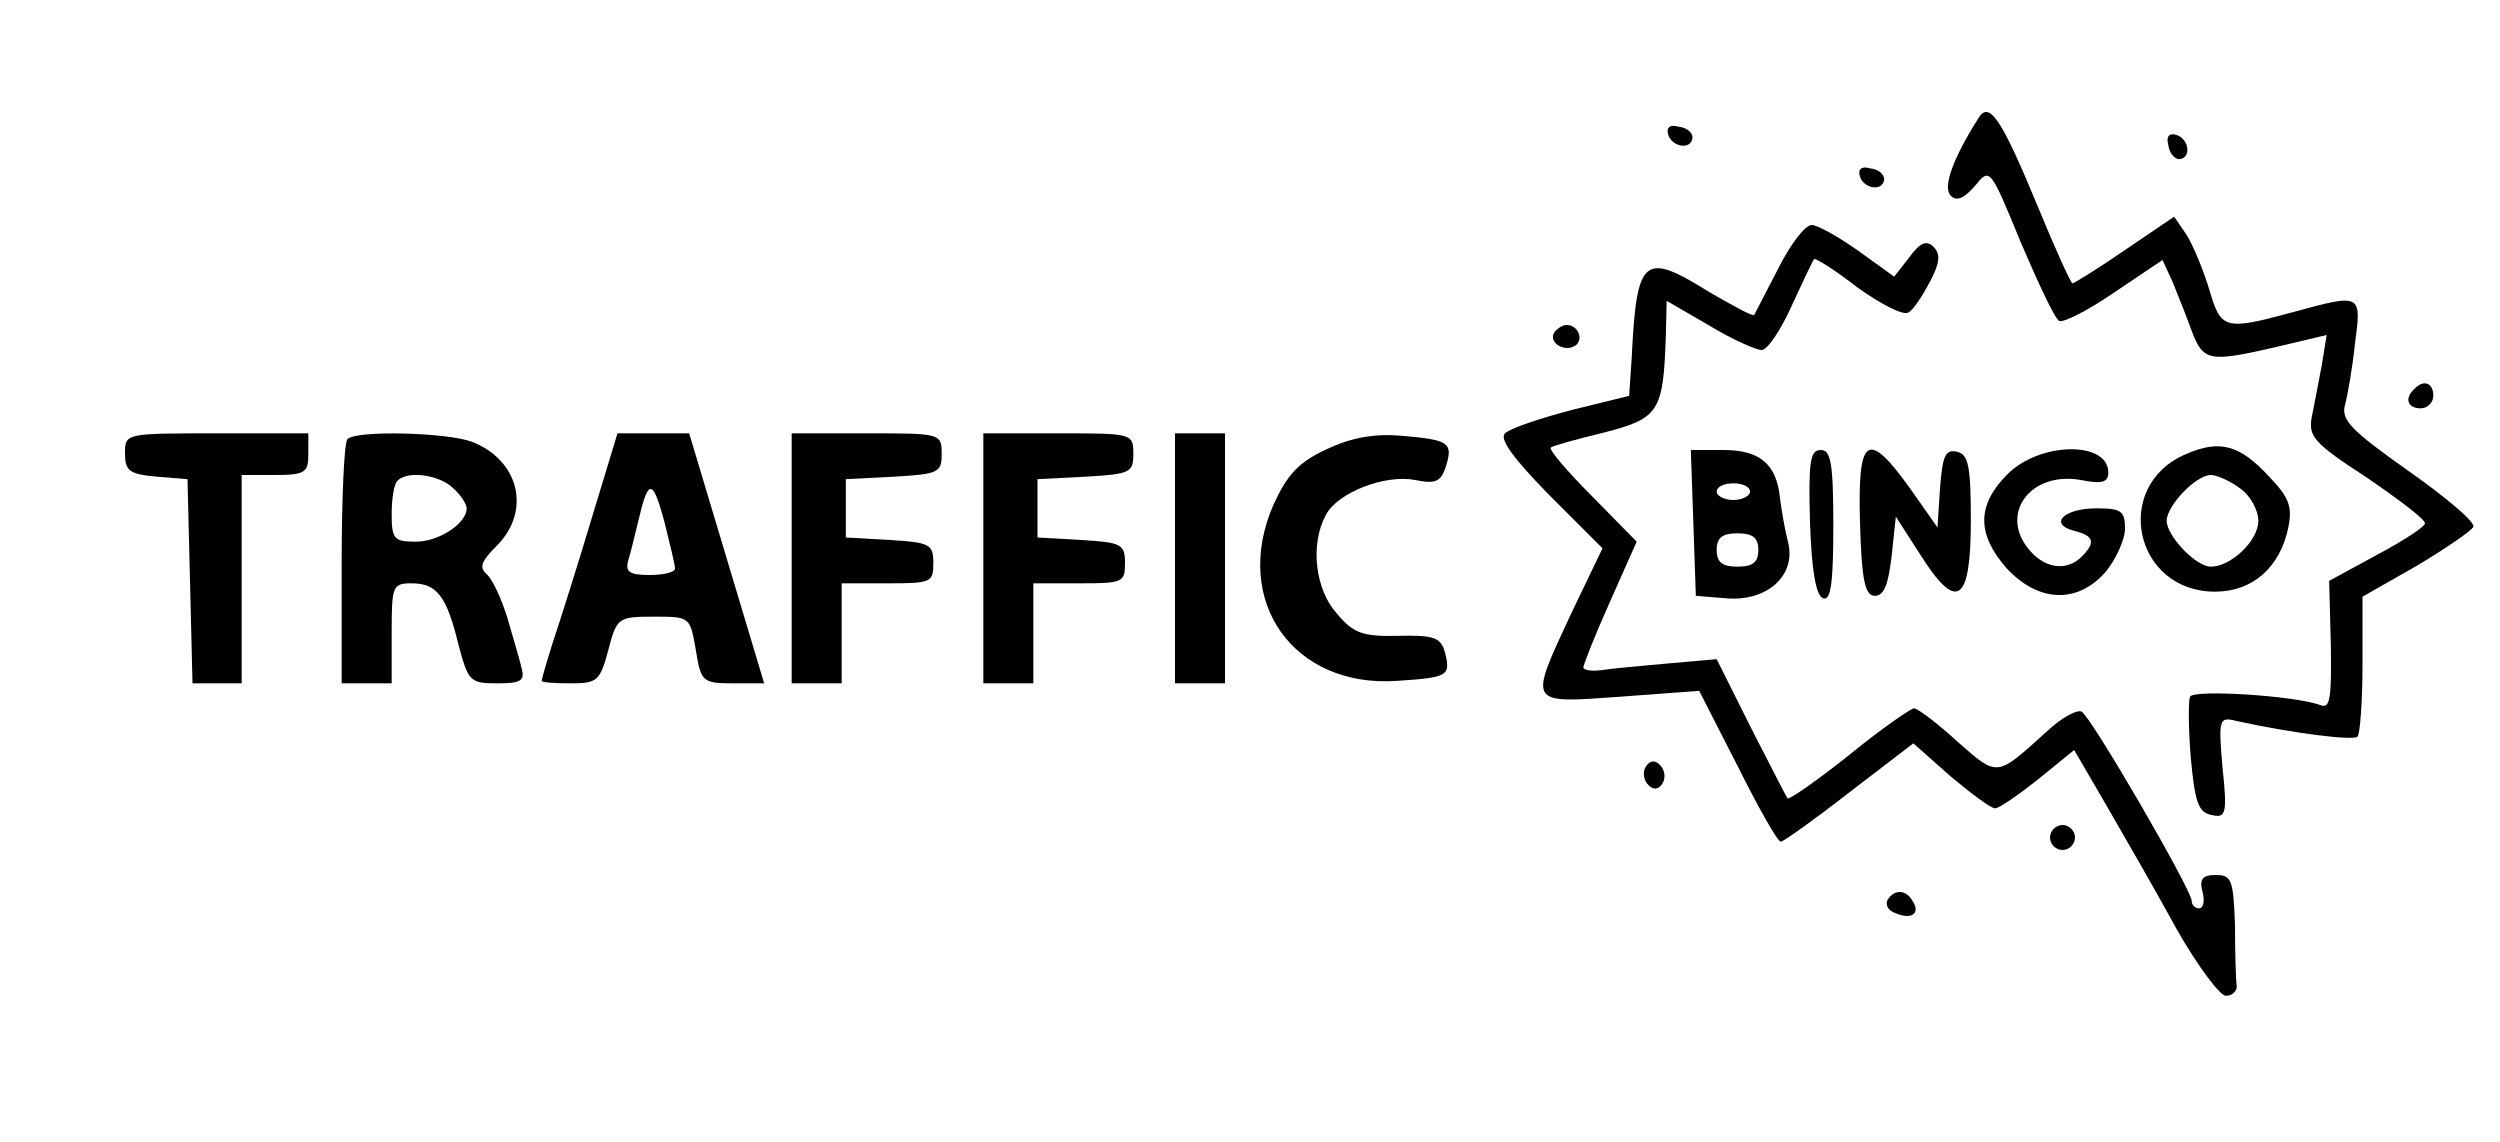
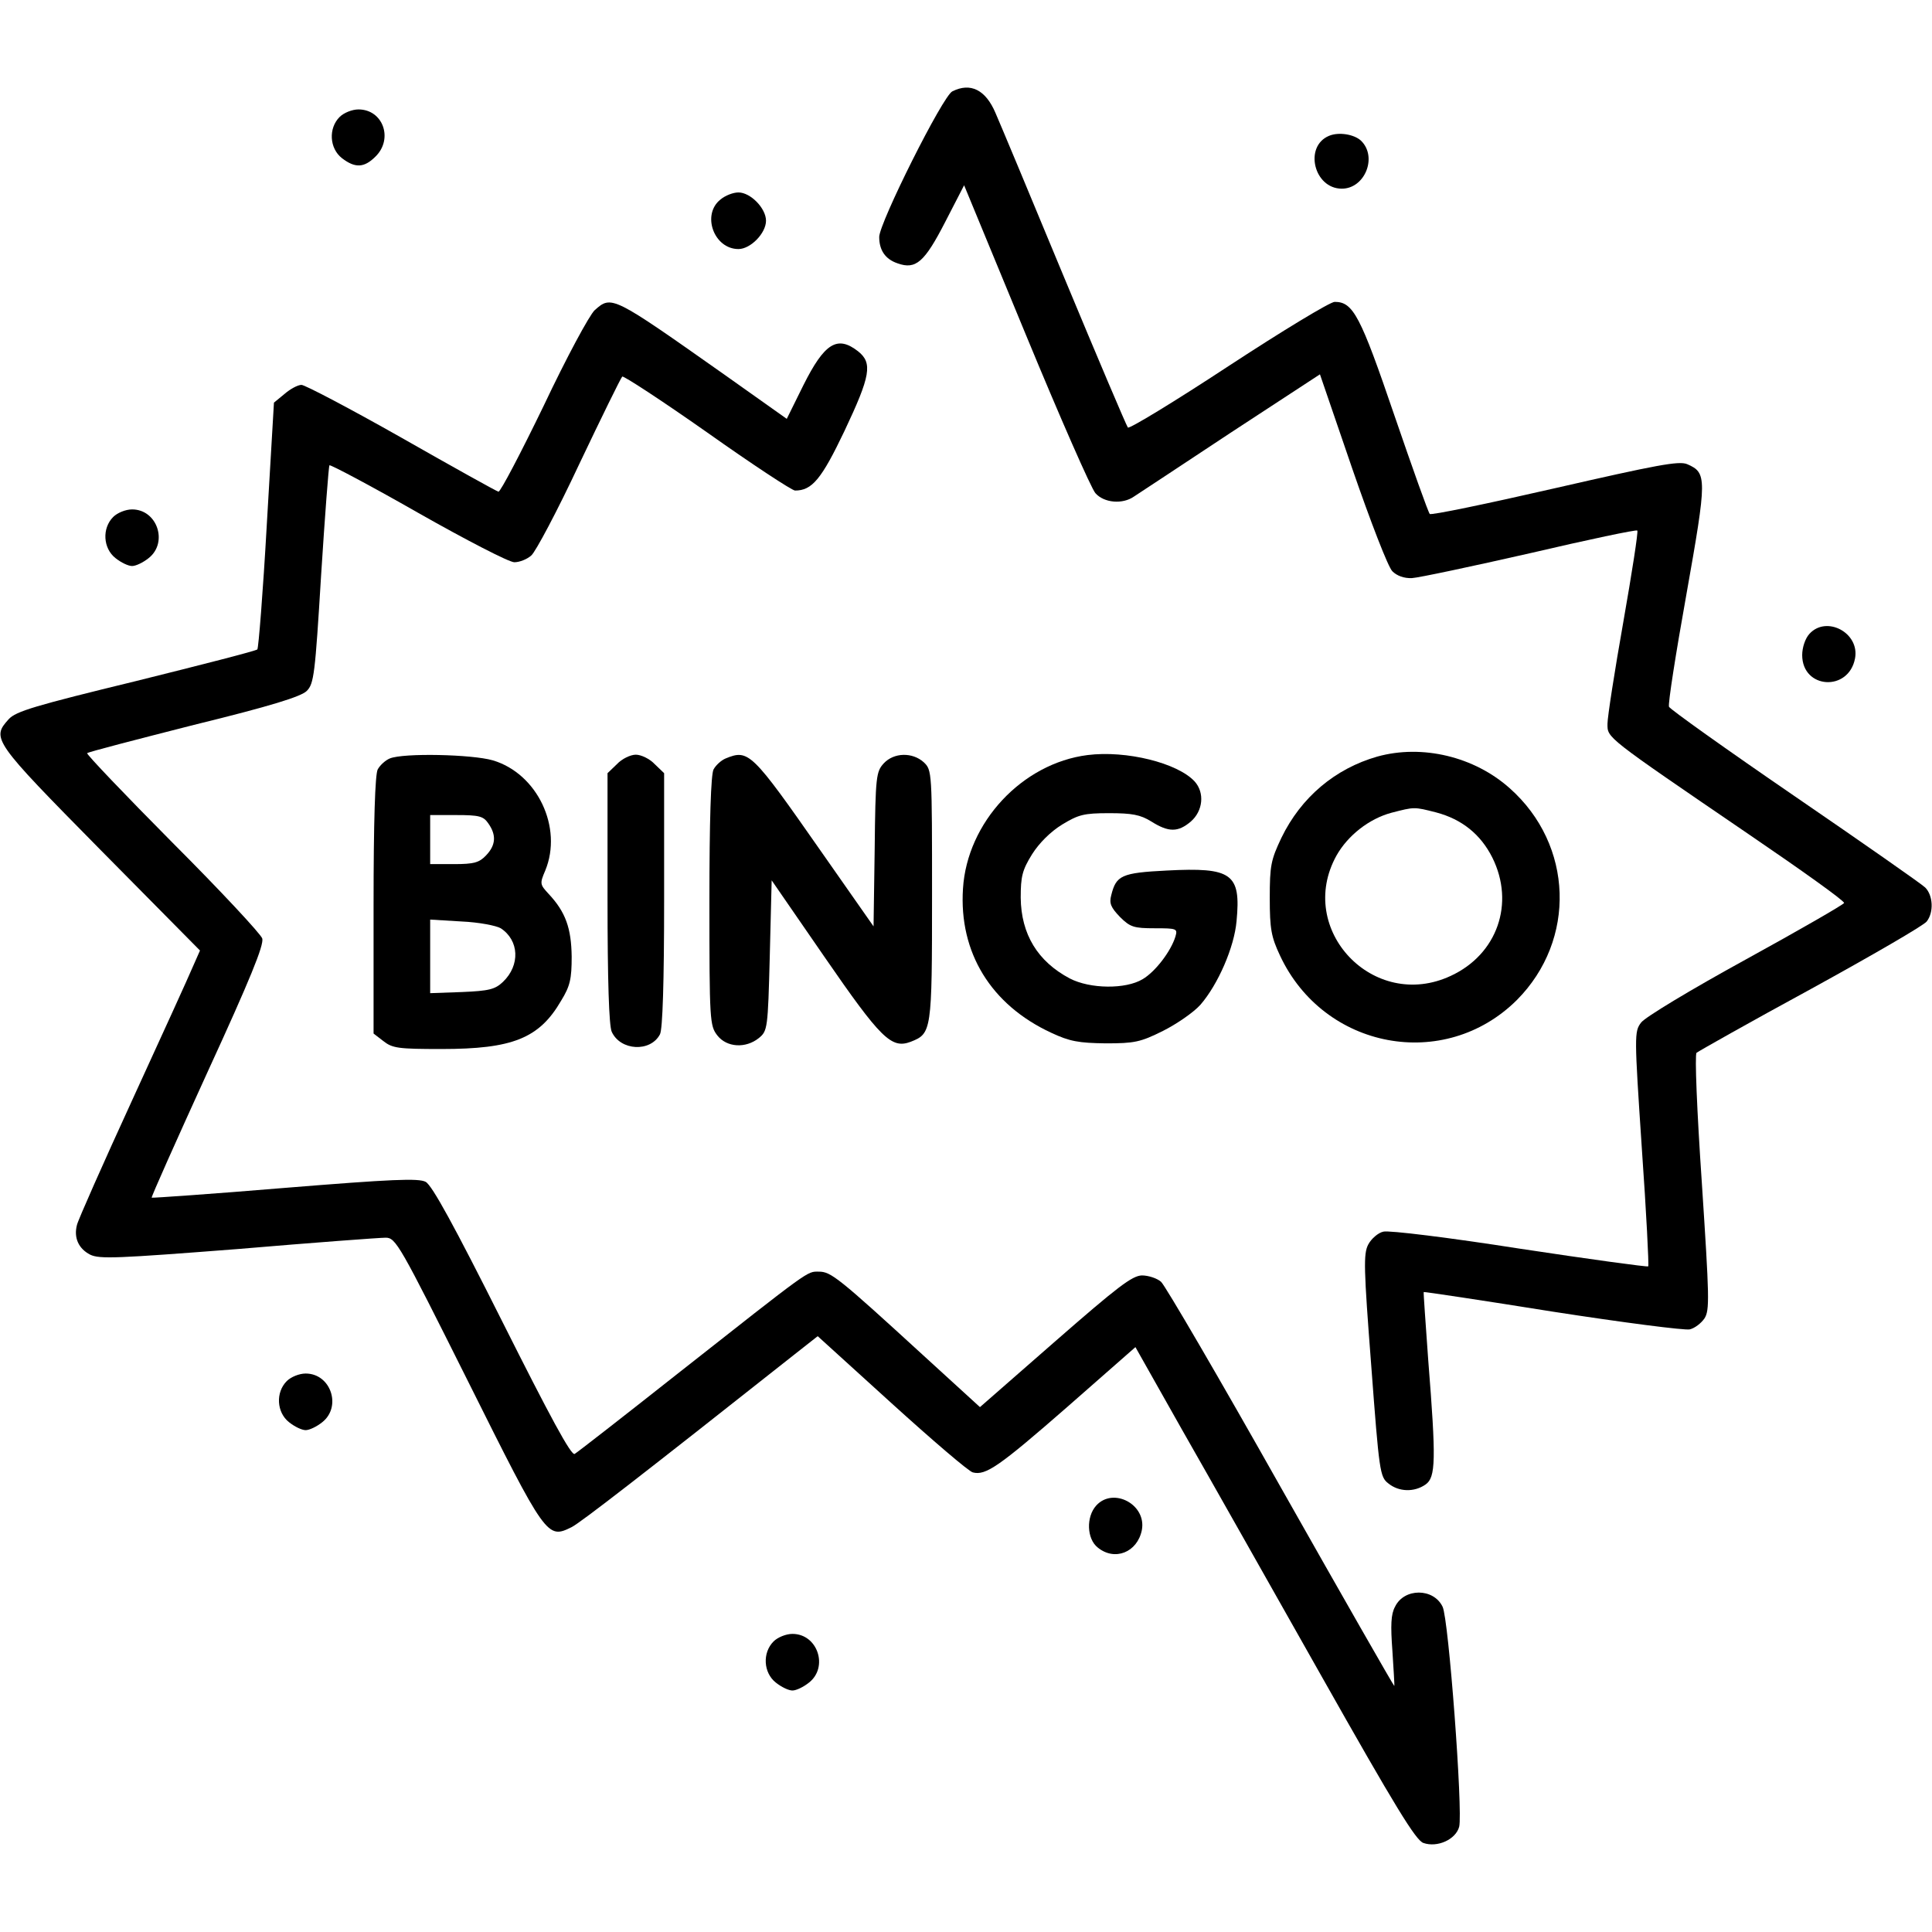
- <svg xmlns="http://www.w3.org/2000/svg" version="1.0" width="300pt" height="137pt" viewBox="0 0 300 137" preserveAspectRatio="xMidYMid meet">
-   <g transform="translate(0,137) scale(0.1,-0.1)" fill="#000000" stroke="none">
-     <path d="M2374 1228 c-31 -49 -43 -83 -33 -93 7 -7 16 -3 29 12 18 22 18 22 55 -68 21 -49 41 -92 46 -94 4 -3 34 12 66 34 l58 39 12 -26 c6 -15 17 -42 23 -59 14 -37 21 -38 103 -19 l59 14 -6 -37 c-4 -20 -9 -48 -12 -62 -4 -23 3 -31 66 -72 38 -26 70 -50 70 -55 0 -4 -26 -21 -58 -38 l-57 -31 2 -77 c1 -66 -1 -77 -13 -72 -29 11 -151 19 -156 10 -2 -5 -2 -38 1 -74 5 -53 9 -65 25 -68 17 -4 19 1 13 57 -5 58 -4 61 16 56 68 -15 141 -24 146 -19 3 3 6 42 6 87 l0 81 65 37 c35 21 66 42 68 47 2 6 -34 36 -78 67 -68 48 -81 61 -76 79 3 11 9 45 12 74 8 60 8 60 -76 37 -81 -22 -85 -20 -99 28 -7 23 -19 52 -27 65 l-15 22 -59 -40 c-32 -22 -61 -40 -63 -40 -2 0 -21 42 -42 93 -43 104 -58 127 -71 105z" />
-     <path d="M2002 1208 c5 -15 28 -18 29 -3 0 6 -7 12 -17 13 -10 3 -15 -1 -12 -10z" />
-     <path d="M2602 1196 c1 -10 8 -17 13 -17 15 1 12 24 -3 29 -9 3 -13 -2 -10 -12z" />
-     <path d="M2232 1158 c5 -15 28 -18 29 -3 0 6 -7 12 -17 13 -10 3 -15 -1 -12 -10z" />
-     <path d="M2134 1048 c-15 -29 -28 -54 -29 -56 -2 -2 -25 11 -53 27 -80 50 -88 43 -94 -79 l-3 -45 -69 -17 c-38 -10 -74 -22 -80 -28 -7 -7 10 -30 53 -74 l64 -64 -37 -77 c-52 -112 -54 -109 59 -101 l94 7 46 -90 c25 -50 48 -91 52 -91 3 0 41 27 82 59 l77 59 44 -39 c25 -21 49 -39 54 -39 5 0 28 16 52 35 l43 35 39 -67 c22 -38 60 -104 84 -148 25 -44 52 -80 59 -80 8 0 14 6 13 13 -1 6 -2 39 -2 72 -2 54 -4 60 -23 60 -16 0 -20 -5 -16 -20 3 -11 1 -20 -4 -20 -5 0 -9 4 -9 9 0 13 -120 220 -132 227 -5 3 -24 -7 -41 -23 -62 -56 -59 -56 -108 -13 -24 22 -48 40 -52 40 -4 0 -40 -25 -78 -56 -39 -31 -72 -54 -74 -52 -1 1 -21 40 -44 85 l-41 82 -57 -5 c-32 -3 -68 -6 -80 -8 -13 -2 -23 0 -23 3 0 3 14 39 32 79 l32 72 -54 55 c-30 30 -52 56 -49 58 2 2 31 10 64 18 66 17 71 25 74 116 l1 42 50 -29 c28 -17 57 -30 64 -30 7 0 23 24 36 53 13 28 25 54 27 56 1 2 25 -13 52 -34 28 -20 55 -34 61 -30 6 3 17 20 26 37 12 23 13 33 4 42 -8 8 -16 5 -29 -13 l-18 -23 -43 31 c-24 17 -49 31 -56 31 -8 0 -26 -24 -40 -52z" />
-     <path d="M1865 971 c-7 -12 12 -24 25 -16 11 7 4 25 -10 25 -5 0 -11 -4 -15 -9z" />
-     <path d="M2897 903 c-12 -11 -8 -23 8 -23 8 0 15 7 15 15 0 16 -12 20 -23 8z" />
-     <path d="M150 826 c0 -21 5 -25 38 -28 l37 -3 3 -122 3 -123 29 0 30 0 0 125 0 125 40 0 c36 0 40 3 40 25 l0 25 -110 0 c-110 0 -110 0 -110 -24z" />
-     <path d="M417 843 c-4 -3 -7 -71 -7 -150 l0 -143 30 0 30 0 0 60 c0 57 1 60 24 60 30 0 42 -15 56 -73 12 -45 14 -47 47 -47 28 0 33 3 29 18 -2 9 -10 36 -17 60 -7 23 -18 47 -25 53 -9 8 -7 15 12 34 42 42 27 103 -30 125 -30 11 -139 14 -149 3z m127 -59 c9 -8 16 -19 16 -24 0 -18 -33 -40 -61 -40 -26 0 -29 3 -29 33 0 19 3 37 7 40 12 13 51 7 67 -9z" />
-     <path d="M710 748 c-17 -57 -38 -123 -46 -147 -8 -25 -14 -46 -14 -48 0 -2 16 -3 35 -3 32 0 35 3 45 40 10 39 12 40 55 40 43 0 43 0 50 -40 6 -38 8 -40 45 -40 l37 0 -45 150 -45 150 -43 0 -43 0 -31 -102z m100 -60 c0 -5 -14 -8 -31 -8 -24 0 -29 4 -25 18 3 9 8 31 12 47 12 51 17 51 31 0 7 -28 13 -53 13 -57z" />
-     <path d="M950 700 l0 -150 30 0 30 0 0 60 0 60 55 0 c52 0 55 1 55 24 0 23 -4 25 -52 28 l-53 3 0 35 0 35 58 3 c53 3 57 5 57 27 0 25 -1 25 -90 25 l-90 0 0 -150z" />
-     <path d="M1180 700 l0 -150 30 0 30 0 0 60 0 60 55 0 c52 0 55 1 55 24 0 23 -4 25 -52 28 l-53 3 0 35 0 35 58 3 c53 3 57 5 57 27 0 25 -1 25 -90 25 l-90 0 0 -150z" />
-     <path d="M1410 700 l0 -150 30 0 30 0 0 150 0 150 -30 0 -30 0 0 -150z" />
-     <path d="M1592 831 c-34 -16 -47 -30 -64 -67 -50 -115 24 -220 149 -211 61 4 64 6 57 34 -5 18 -13 21 -56 20 -43 -1 -54 3 -74 27 -26 29 -32 83 -13 118 14 27 71 49 107 42 25 -5 31 -2 37 16 9 29 4 32 -52 37 -34 3 -61 -2 -91 -16z" />
-     <path d="M2623 825 c-89 -38 -62 -165 35 -165 45 0 78 29 88 77 5 25 1 36 -23 61 -35 38 -59 45 -100 27z m65 -41 c12 -8 22 -26 22 -39 0 -24 -33 -55 -57 -55 -18 0 -53 37 -53 55 0 18 35 55 53 55 7 0 23 -7 35 -16z" />
-     <path d="M2032 743 l3 -88 37 -3 c48 -4 83 27 74 66 -4 15 -8 39 -10 54 -4 41 -24 58 -68 58 l-39 0 3 -87z m68 37 c0 -5 -9 -10 -20 -10 -11 0 -20 5 -20 10 0 6 9 10 20 10 11 0 20 -4 20 -10z m10 -70 c0 -15 -7 -20 -25 -20 -18 0 -25 5 -25 20 0 15 7 20 25 20 18 0 25 -5 25 -20z" />
-     <path d="M2172 743 c2 -58 7 -88 16 -91 9 -3 12 19 12 87 0 75 -3 91 -15 91 -13 0 -15 -14 -13 -87z" />
-     <path d="M2232 743 c2 -70 6 -88 18 -88 11 0 16 14 20 48 l5 47 29 -45 c44 -70 61 -59 61 40 0 67 -3 80 -17 83 -14 3 -17 -6 -20 -44 l-3 -47 -33 47 c-51 71 -63 63 -60 -41z" />
-     <path d="M2409 801 c-37 -37 -37 -72 -1 -113 38 -41 85 -43 119 -4 12 15 23 38 23 52 0 21 -5 24 -34 24 -40 0 -58 -19 -27 -27 24 -6 26 -14 9 -31 -17 -17 -42 -15 -61 6 -40 44 -1 97 60 86 25 -5 33 -3 33 9 0 38 -82 37 -121 -2z" />
-     <path d="M1975 450 c-4 -6 -3 -16 3 -22 6 -6 12 -6 17 2 4 6 3 16 -3 22 -6 6 -12 6 -17 -2z" />
-     <path d="M2460 365 c0 -8 7 -15 15 -15 8 0 15 7 15 15 0 8 -7 15 -15 15 -8 0 -15 -7 -15 -15z" />
-     <path d="M2265 290 c-3 -6 1 -13 10 -16 19 -8 30 0 20 15 -8 14 -22 14 -30 1z" />
+ <svg xmlns="http://www.w3.org/2000/svg" version="1.0" width="512pt" height="512pt" viewBox="0 0 512 512" preserveAspectRatio="xMidYMid meet">
+   <g transform="translate(0,512) scale(0.1,-0.1)" fill="#000000" stroke="none">
+     <path d="M2524 4878 c-25 -11 -194 -349 -194 -386 0 -35 16 -59 49 -70 48 -17 71 3 126 110 l50 97 164 -397 c90 -218 173 -407 184 -419 23 -26 72 -30 102 -9 11 7 126 83 256 169 l237 155 86 -251 c48 -139 95 -261 106 -271 12 -12 31 -19 52 -18 18 1 159 31 313 66 154 36 282 63 284 60 3 -2 -14 -111 -37 -242 -23 -130 -42 -252 -42 -270 0 -38 -8 -32 373 -292 141 -96 256 -178 254 -183 -1 -4 -119 -72 -261 -150 -144 -79 -267 -153 -277 -167 -18 -24 -18 -33 2 -333 12 -170 19 -310 17 -313 -3 -2 -156 19 -341 47 -185 29 -347 49 -361 45 -14 -3 -32 -19 -40 -34 -13 -25 -12 -62 8 -322 21 -280 23 -294 45 -311 28 -23 69 -24 99 -3 27 19 28 65 7 329 -7 99 -13 180 -12 181 1 1 155 -22 342 -52 187 -29 350 -50 363 -47 13 3 30 16 39 29 14 22 13 54 -7 360 -13 191 -19 339 -14 344 5 4 141 81 303 169 162 89 300 169 307 179 19 24 17 69 -4 90 -9 9 -165 118 -346 242 -181 124 -331 231 -333 237 -3 7 18 141 46 297 55 310 55 323 2 346 -22 9 -80 -2 -351 -64 -179 -41 -328 -72 -331 -68 -4 4 -46 122 -94 262 -90 264 -109 300 -158 300 -12 0 -139 -77 -281 -170 -143 -94 -263 -167 -267 -163 -4 5 -80 184 -169 398 -89 215 -171 411 -182 436 -26 61 -66 81 -114 57z" />
+     <path d="M900 4810 c-30 -30 -27 -83 6 -109 35 -27 59 -26 89 4 48 47 20 125 -45 125 -17 0 -39 -9 -50 -20z" />
+     <path d="M3522 4760 c-67 -28 -40 -140 34 -140 61 0 95 84 51 127 -18 17 -59 24 -85 13z" />
+     <path d="M1909 4591 c-50 -40 -17 -131 48 -131 32 0 73 42 73 75 0 33 -41 75 -73 75 -14 0 -35 -8 -48 -19z" />
+     <path d="M1576 4298 c-14 -13 -75 -126 -135 -253 -61 -126 -115 -229 -120 -228 -5 1 -120 65 -257 143 -136 77 -256 140 -265 140 -10 0 -30 -11 -45 -24 l-28 -23 -19 -324 c-10 -178 -22 -327 -25 -330 -4 -4 -149 -41 -322 -84 -267 -65 -318 -80 -337 -101 -46 -51 -42 -57 242 -345 l265 -268 -19 -43 c-10 -24 -82 -182 -160 -352 -78 -170 -144 -319 -147 -332 -9 -34 4 -63 35 -79 25 -12 70 -10 392 15 200 17 376 30 391 30 27 0 37 -18 218 -380 208 -417 210 -419 275 -387 25 13 185 137 591 458 l61 48 196 -178 c108 -98 205 -181 215 -183 34 -9 69 15 251 174 l180 158 123 -218 c68 -119 234 -413 369 -652 197 -349 251 -437 271 -444 37 -13 86 9 95 43 10 42 -28 552 -44 583 -24 50 -102 50 -126 0 -11 -20 -12 -49 -7 -117 3 -49 6 -91 5 -93 -1 -1 -136 235 -300 525 -164 291 -307 536 -318 546 -10 9 -33 17 -51 17 -26 -1 -64 -30 -230 -175 l-199 -174 -150 137 c-226 207 -245 222 -277 222 -32 0 -18 10 -375 -271 -143 -113 -265 -208 -272 -212 -9 -6 -66 100 -192 351 -127 253 -186 361 -203 370 -19 10 -89 7 -373 -16 -192 -16 -351 -27 -353 -26 -2 1 65 151 148 333 113 246 150 337 145 354 -4 12 -111 127 -238 254 -127 128 -229 235 -226 237 2 3 130 36 283 75 204 50 284 75 299 90 19 19 22 44 38 307 10 157 20 288 22 291 3 2 109 -54 235 -126 127 -72 241 -131 255 -131 14 0 34 8 45 18 11 9 69 118 127 242 59 124 110 228 114 232 3 3 104 -63 225 -148 120 -85 225 -154 233 -154 45 0 70 30 131 158 69 146 75 180 36 211 -55 43 -89 22 -145 -90 l-44 -89 -165 117 c-298 210 -299 211 -344 171z" />
+     <path d="M300 3750 c-30 -30 -27 -83 6 -109 15 -12 34 -21 44 -21 10 0 29 9 44 21 52 41 23 129 -44 129 -17 0 -39 -9 -50 -20z" />
+     <path d="M4795 3440 c-11 -12 -19 -36 -19 -56 0 -90 123 -98 140 -9 13 68 -76 115 -121 65z" />
+     <path d="M2882 3119 c-173 -22 -319 -178 -330 -354 -11 -169 74 -308 234 -382 49 -23 73 -27 144 -28 76 0 92 3 152 33 36 18 81 49 99 69 47 54 90 153 96 222 12 126 -12 143 -185 134 -120 -6 -134 -13 -147 -65 -6 -22 -1 -33 23 -58 27 -27 37 -30 92 -30 59 0 61 -1 55 -22 -12 -39 -53 -93 -87 -113 -45 -27 -139 -26 -193 2 -85 45 -129 117 -130 214 0 56 4 73 30 115 19 30 49 60 80 79 43 26 57 30 124 30 61 0 83 -4 112 -22 46 -29 71 -29 105 0 32 28 37 76 10 106 -45 49 -181 83 -284 70z" />
+     <path d="M3650 3115 c-112 -32 -202 -108 -254 -215 -28 -59 -31 -74 -31 -160 0 -82 4 -103 27 -152 116 -249 436 -309 628 -118 158 159 150 411 -19 561 -94 84 -232 117 -351 84z m156 -148 c68 -18 118 -58 149 -120 60 -121 13 -256 -110 -313 -205 -96 -412 123 -303 319 30 53 86 97 145 113 62 16 60 16 119 1z" />
+     <path d="M1033 3110 c-12 -5 -26 -18 -32 -29 -7 -13 -11 -138 -11 -360 l0 -340 26 -20 c24 -19 40 -21 154 -21 188 0 259 28 317 128 24 39 28 58 28 117 -1 75 -16 118 -61 166 -23 25 -24 27 -9 62 47 114 -21 257 -139 292 -55 16 -237 20 -273 5z m261 -172 c22 -31 20 -58 -6 -85 -18 -19 -32 -23 -85 -23 l-63 0 0 65 0 65 69 0 c61 0 72 -3 85 -22z m33 -278 c49 -32 52 -98 6 -142 -21 -20 -37 -24 -109 -27 l-84 -3 0 97 0 98 83 -5 c46 -2 92 -11 104 -18z" />
+     <path d="M1635 3095 l-25 -24 0 -330 c0 -224 4 -338 11 -355 23 -51 103 -55 128 -7 7 13 11 138 11 356 l0 336 -25 24 c-13 14 -36 25 -50 25 -14 0 -37 -11 -50 -25z" />
+     <path d="M1923 3110 c-12 -5 -26 -18 -32 -29 -7 -13 -11 -135 -11 -349 0 -318 1 -330 21 -356 25 -32 75 -35 110 -7 23 19 24 24 29 218 l5 200 140 -203 c149 -216 177 -244 228 -225 56 22 57 26 57 388 0 329 0 332 -22 353 -30 27 -79 26 -106 -3 -20 -22 -22 -34 -24 -227 l-3 -205 -140 200 c-183 262 -191 270 -252 245z" />
+     <path d="M760 1460 c-30 -30 -27 -83 6 -109 15 -12 34 -21 44 -21 10 0 29 9 44 21 52 41 23 129 -44 129 -17 0 -39 -9 -50 -20z" />
+     <path d="M2905 1130 c-27 -30 -25 -88 4 -111 45 -37 105 -13 117 46 13 68 -76 115 -121 65z" />
+     <path d="M2050 770 c-30 -30 -27 -83 6 -109 15 -12 34 -21 44 -21 10 0 29 9 44 21 52 41 23 129 -44 129 -17 0 -39 -9 -50 -20z" />
  </g>
</svg>
